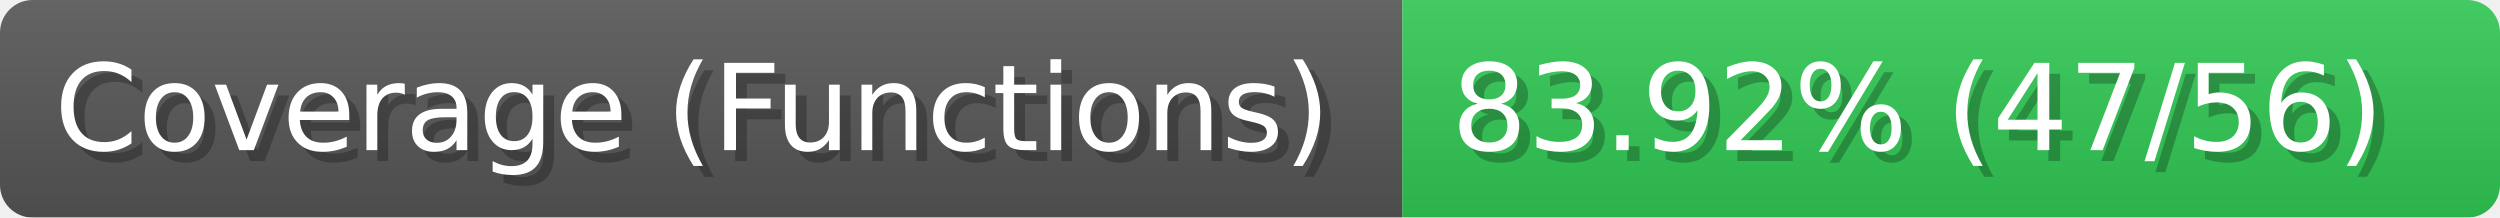
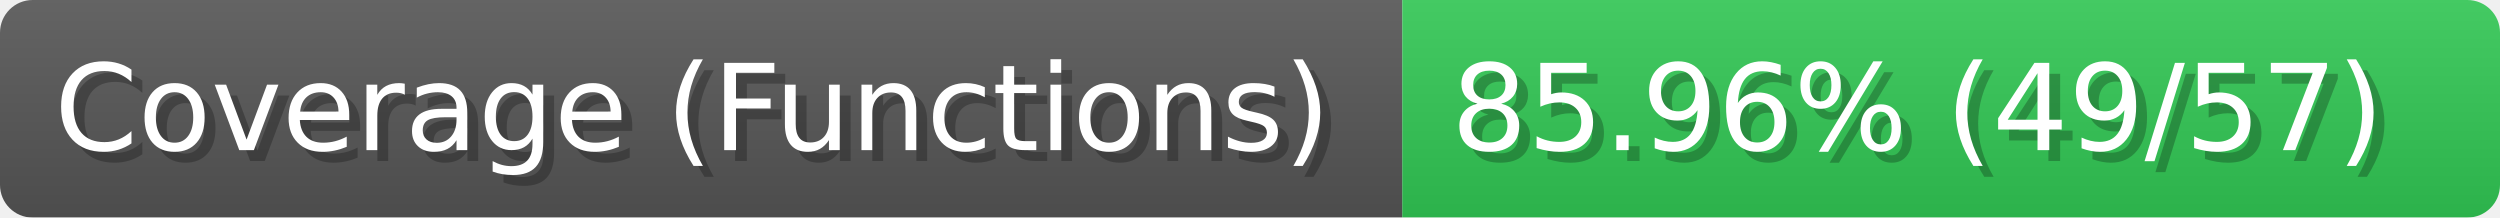
- <svg xmlns="http://www.w3.org/2000/svg" width="229.8" height="20" viewBox="0 0 2298 200" role="img" aria-label="Coverage (Functions): 83.92% (47/56)">
+ <svg xmlns="http://www.w3.org/2000/svg" width="229.8" height="20" viewBox="0 0 2298 200" role="img" aria-label="Coverage (Functions): 85.96% (49/57)">
  <linearGradient id="a" x2="0" y2="100%">
    <stop offset="0" stop-opacity=".1" stop-color="#EEE" />
    <stop offset="1" stop-opacity=".1" />
  </linearGradient>
  <mask id="m">
    <rect width="2298" height="200" rx="30" fill="#FFF" />
  </mask>
  <g mask="url(#m)">
    <rect width="1289" height="200" fill="#555" />
    <rect width="1009" height="200" fill="#31c653" x="1289" />
    <rect width="2298" height="200" fill="url(#a)" />
  </g>
  <g aria-hidden="true" fill="#fff" text-anchor="start" font-family="Verdana,DejaVu Sans,sans-serif" font-size="110">
    <text x="60" y="148" textLength="1189" fill="#000" opacity="0.25">Coverage (Functions)</text>
    <text x="50" y="138" textLength="1189">Coverage (Functions)</text>
-     <text x="1344" y="148" textLength="909" fill="#000" opacity="0.25">83.92% (47/56)</text>
-     <text x="1334" y="138" textLength="909">83.92% (47/56)</text>
+     <text x="1344" y="148" textLength="909" fill="#000" opacity="0.25">85.96% (49/57)</text>
+     <text x="1334" y="138" textLength="909">85.96% (49/57)</text>
  </g>
</svg>
